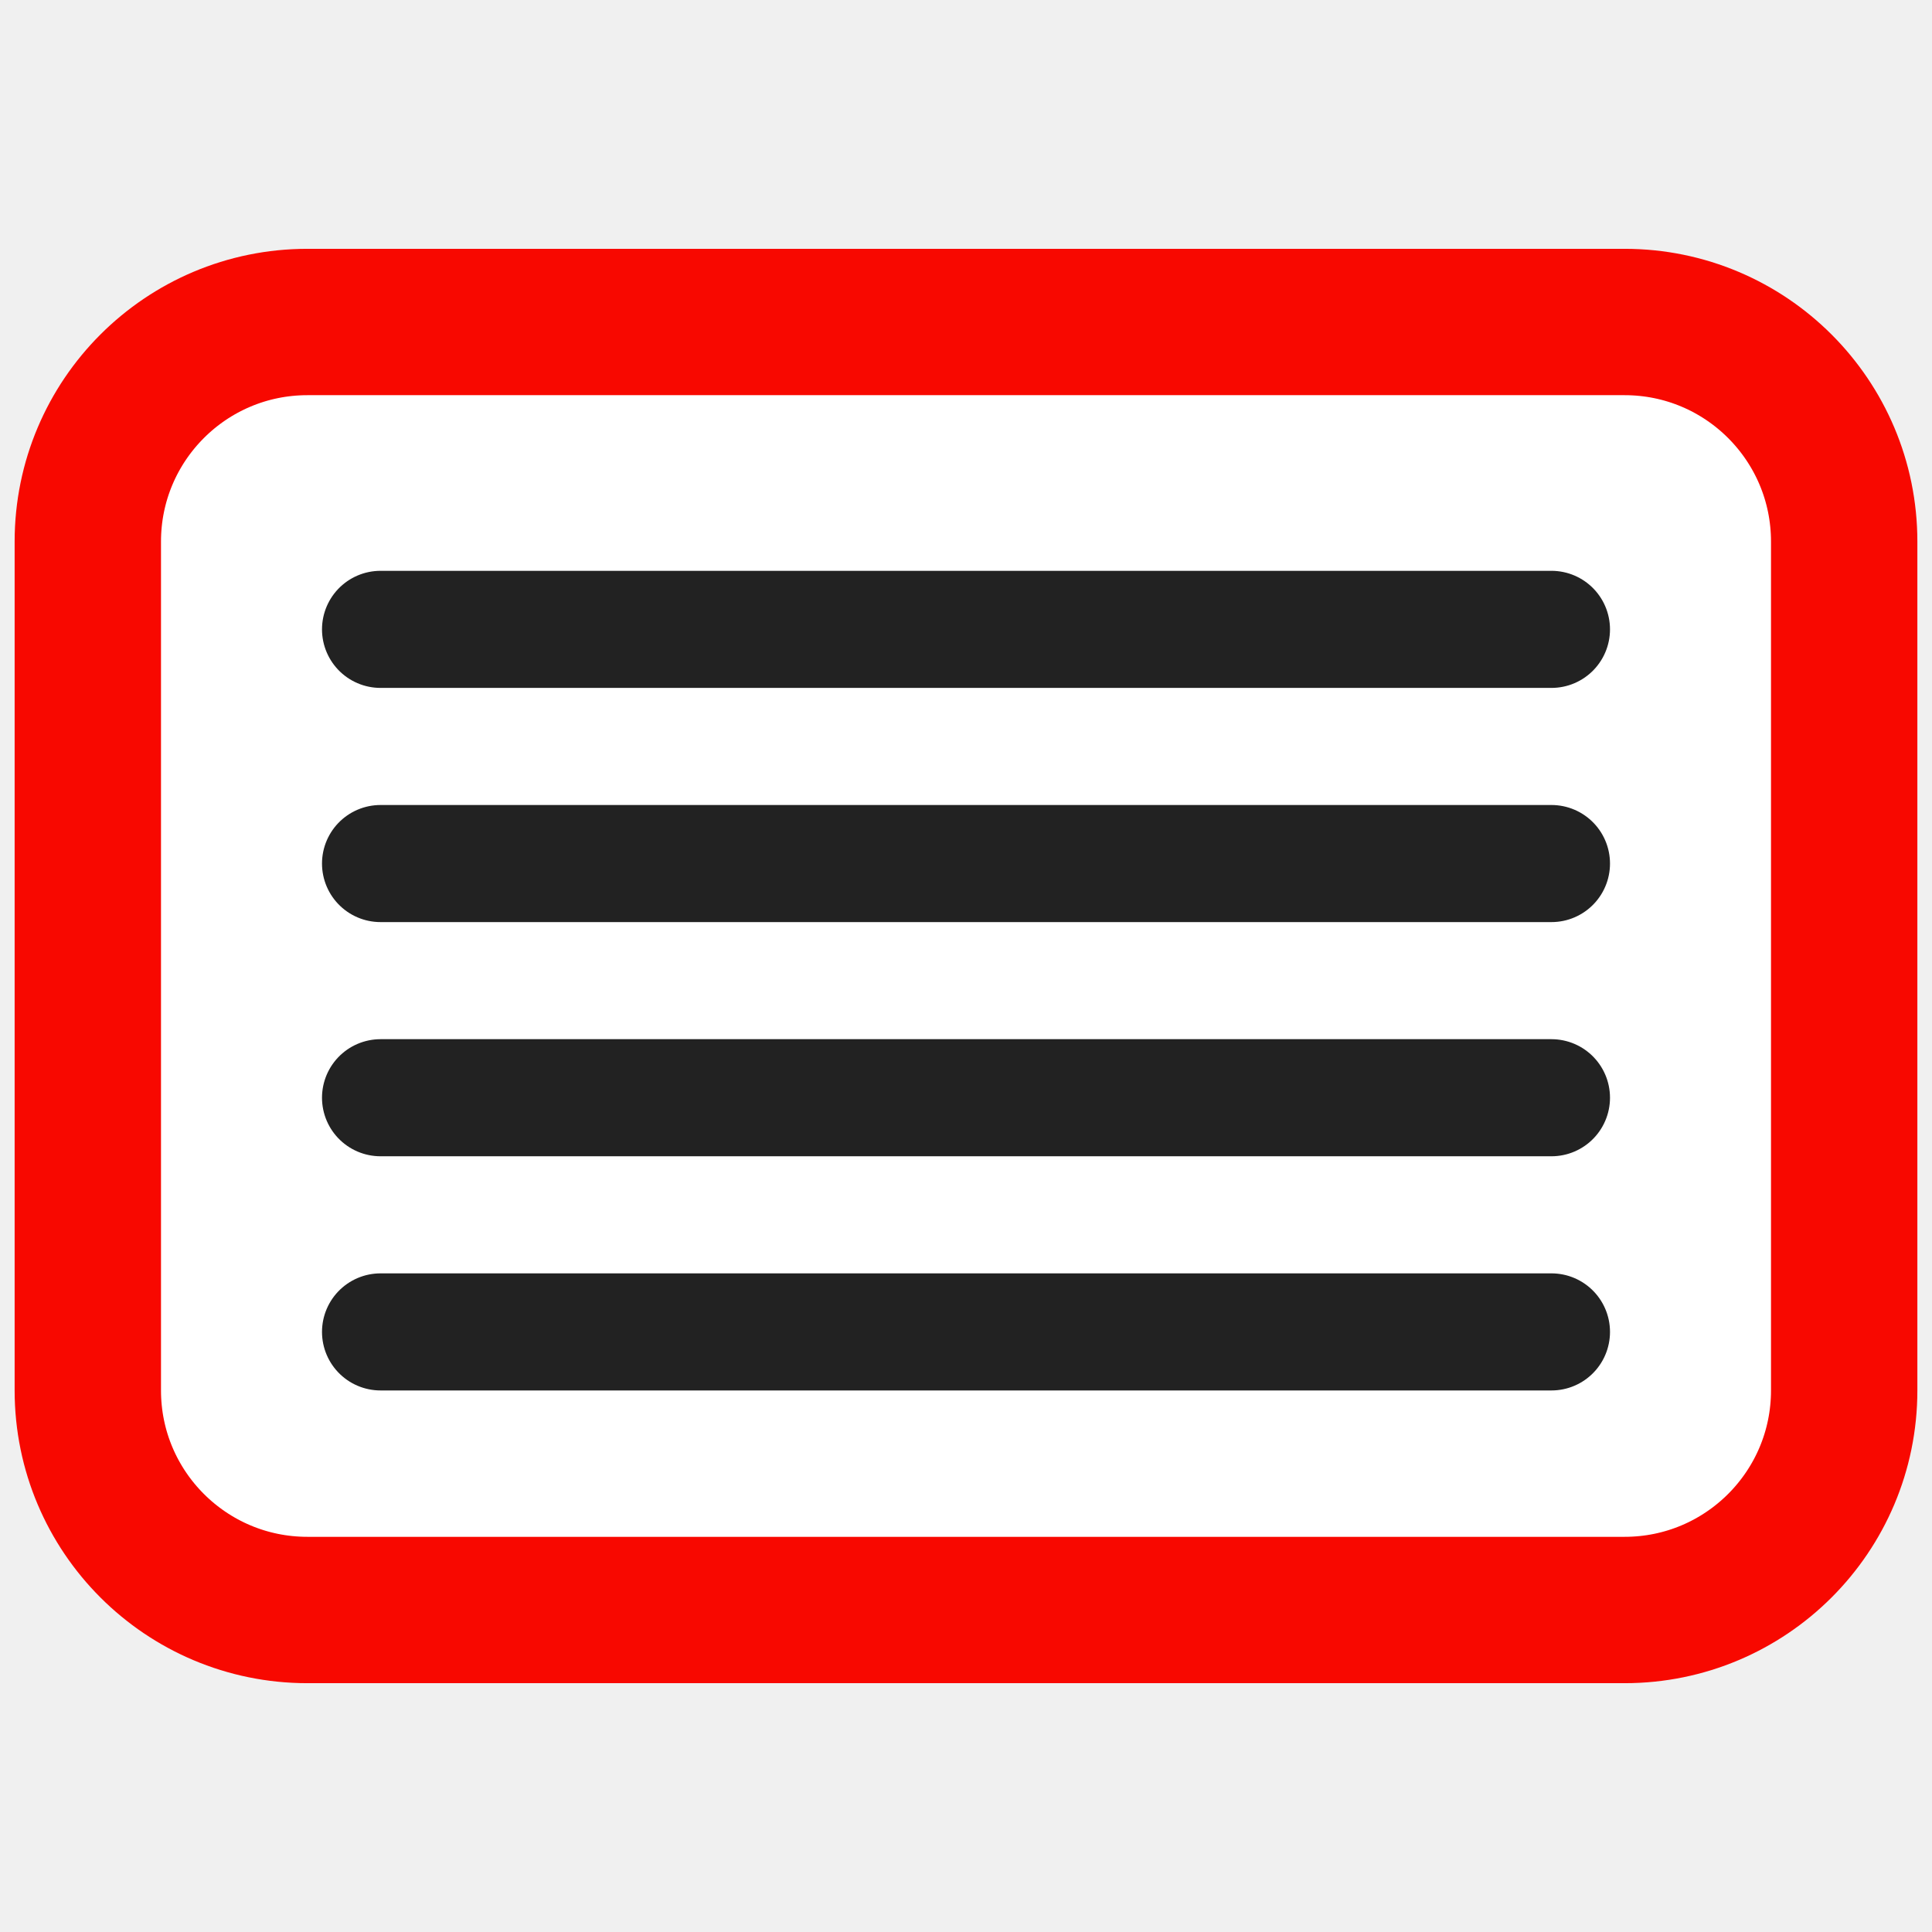
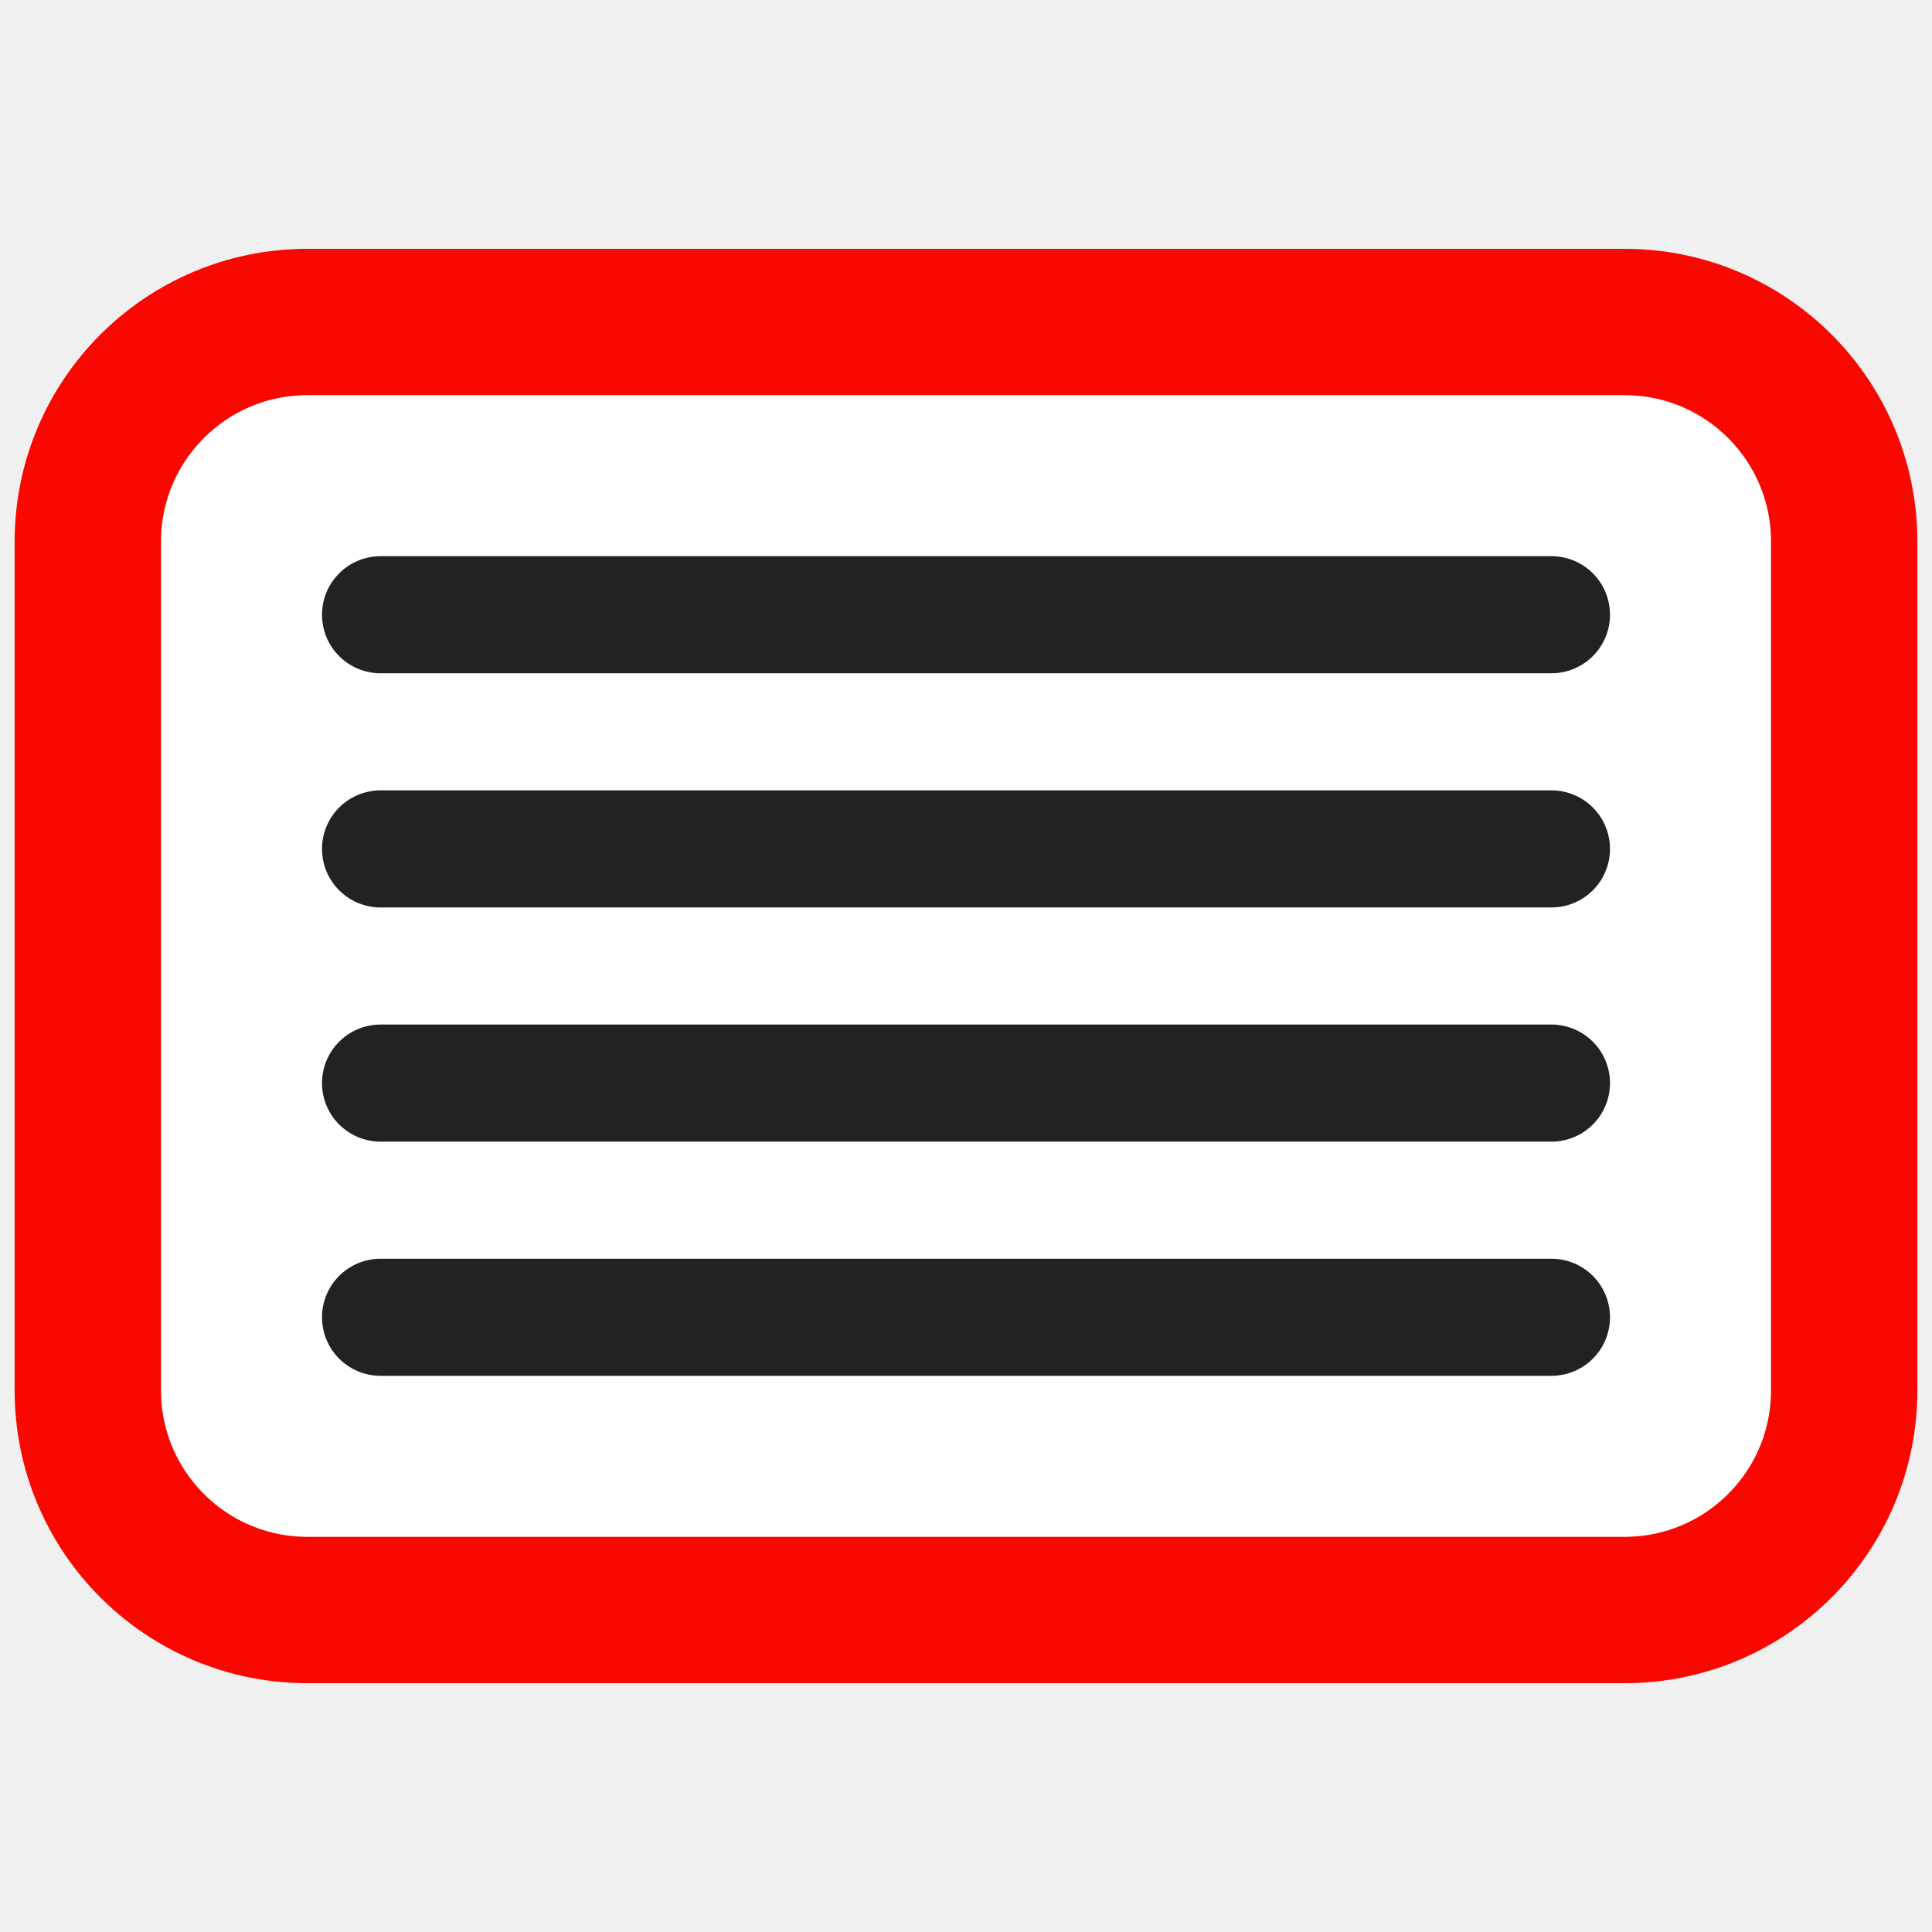
<svg xmlns="http://www.w3.org/2000/svg" width="264" height="264" viewBox="0 0 264 264">
  <style type="text/css">
  
  svg { fill: transparent; }
  #container { fill: #fff; stroke-width: 20; stroke: #f80800; stroke-linejoin: round; }
  #lines { fill: none; stroke-width: 16; stroke: #222; stroke-linecap: round; }
  
 </style>
  <g>
    <path id="container" d="M12,74 a30 30, 0, 0, 1, 30,-30 h180 a30 30, 0, 0, 1, 30,30 v116 a30 30, 0, 0, 1, -30,30 h-180 a30 30, 0, 0, 1, -30,-30 z" />
-     <path id="lines" d="M52,86 h160 M52,118 h160 M52,150 h160 M52,182 h160" />
+     <path id="lines" d="M52,84 h160 m-160,32 h160 m-160,32 h160 m-160,32 h160" />
  </g>
</svg>
